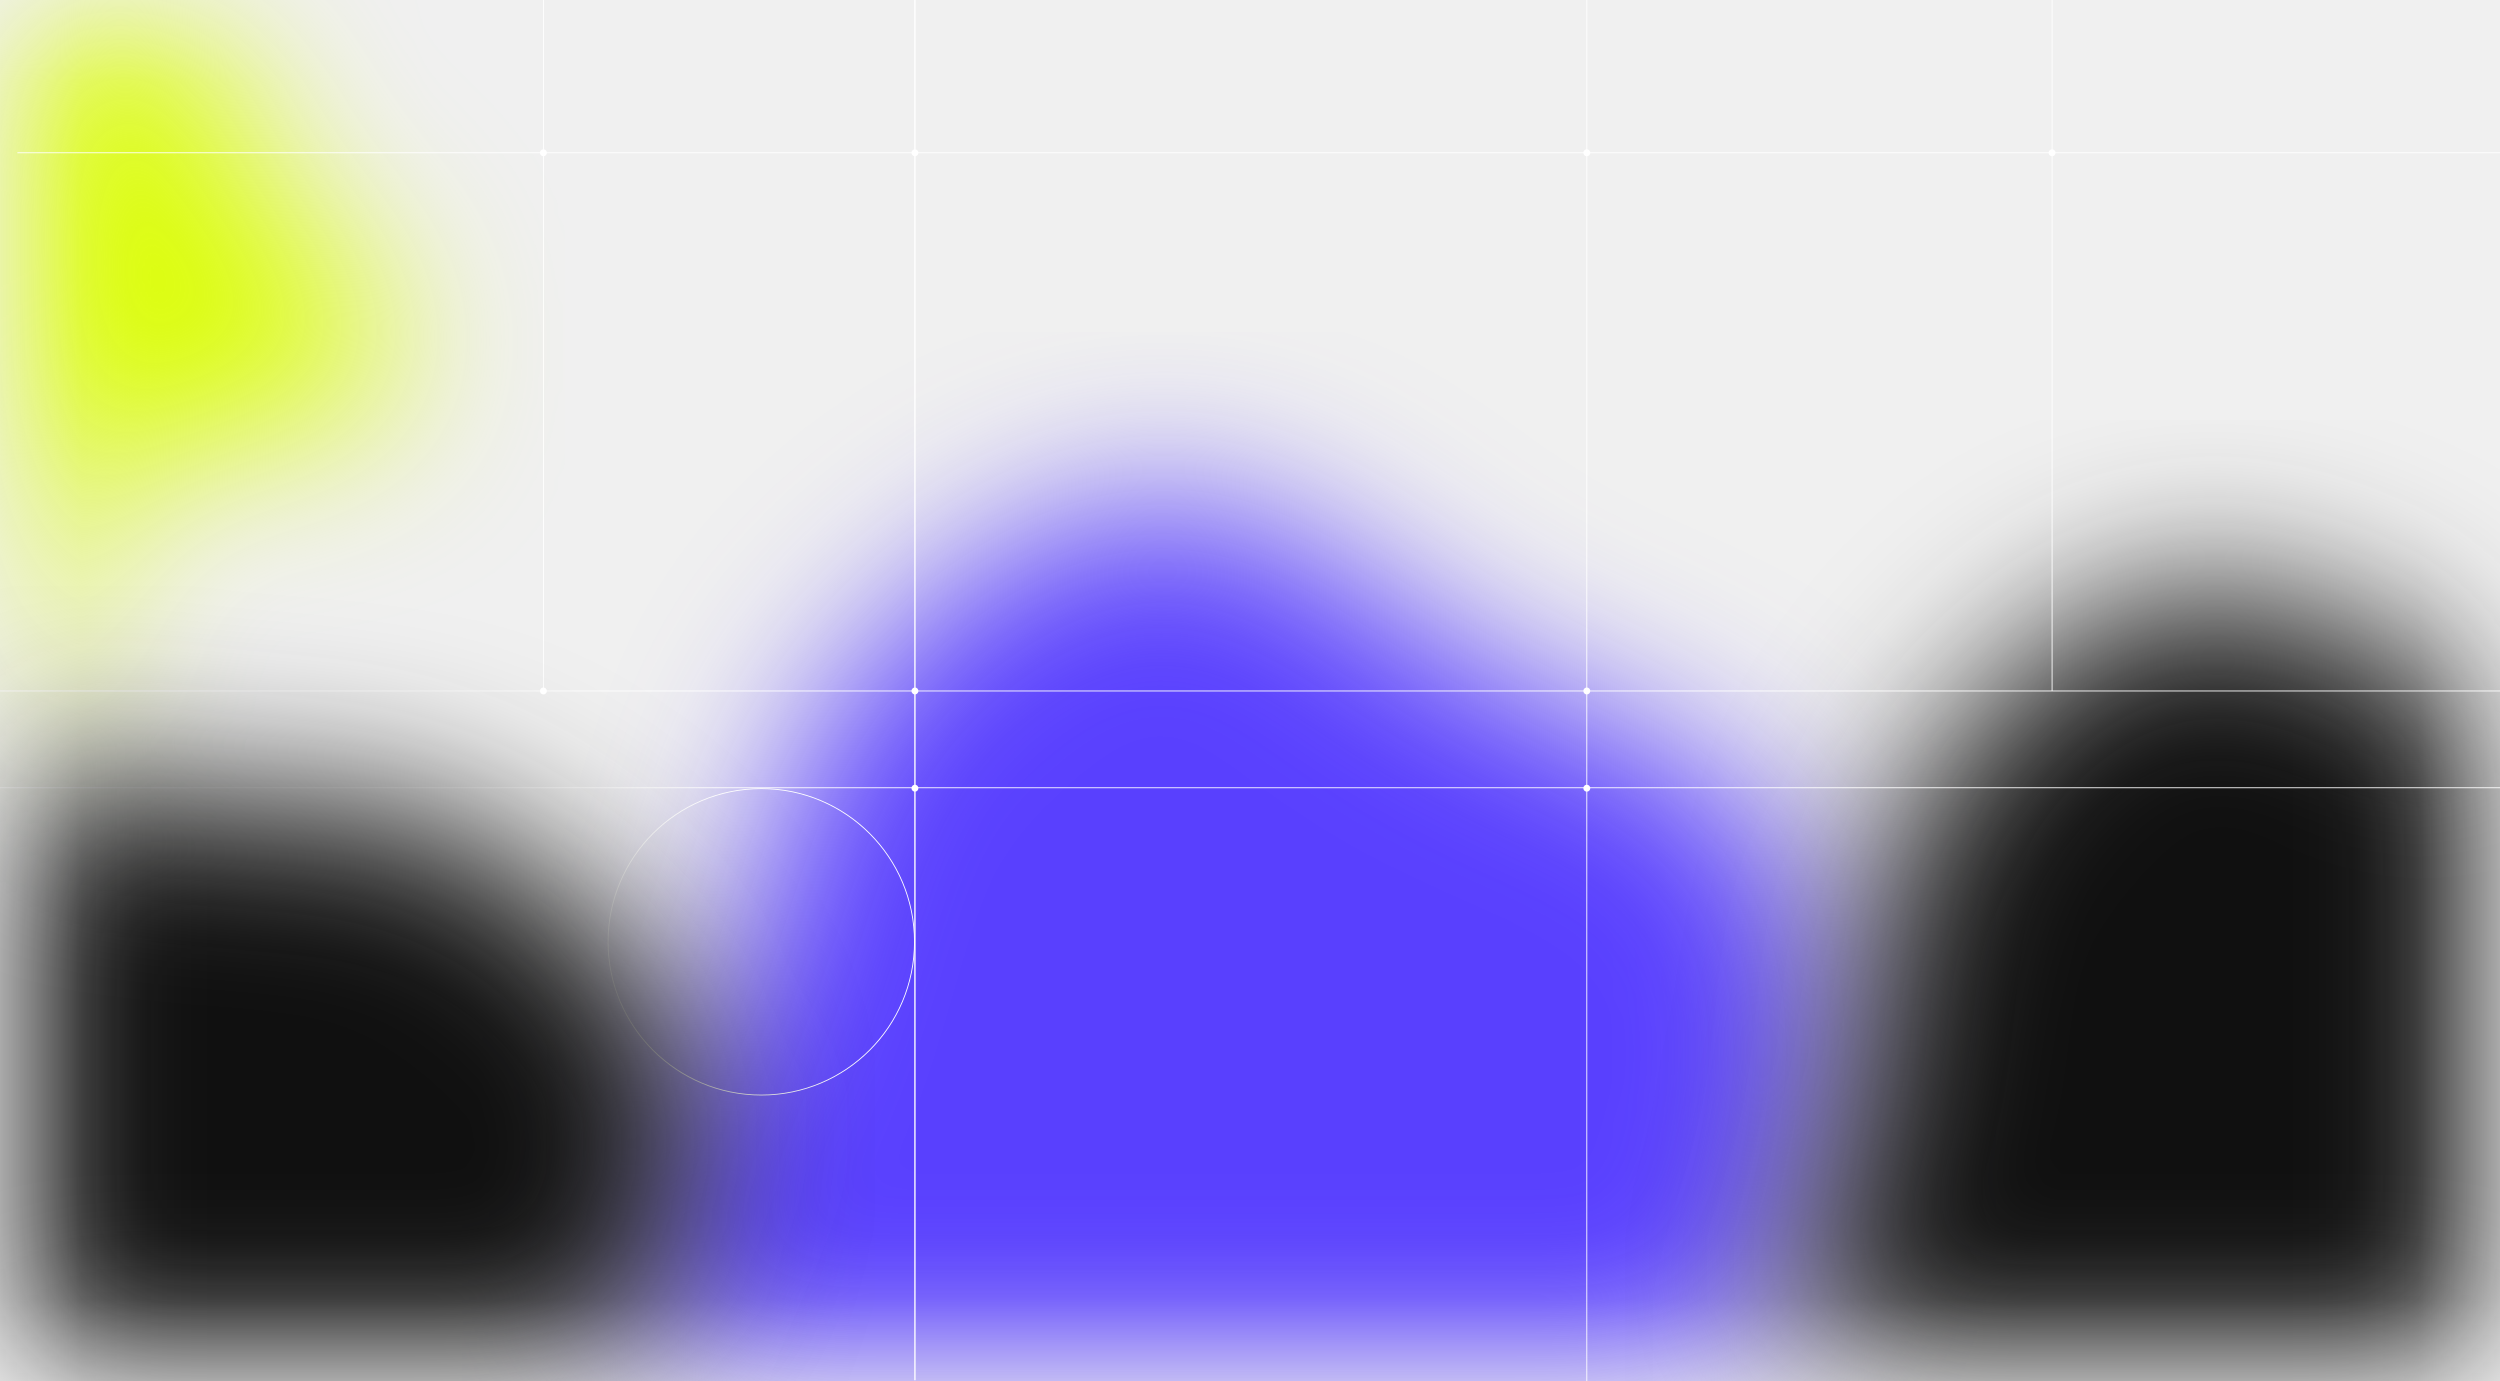
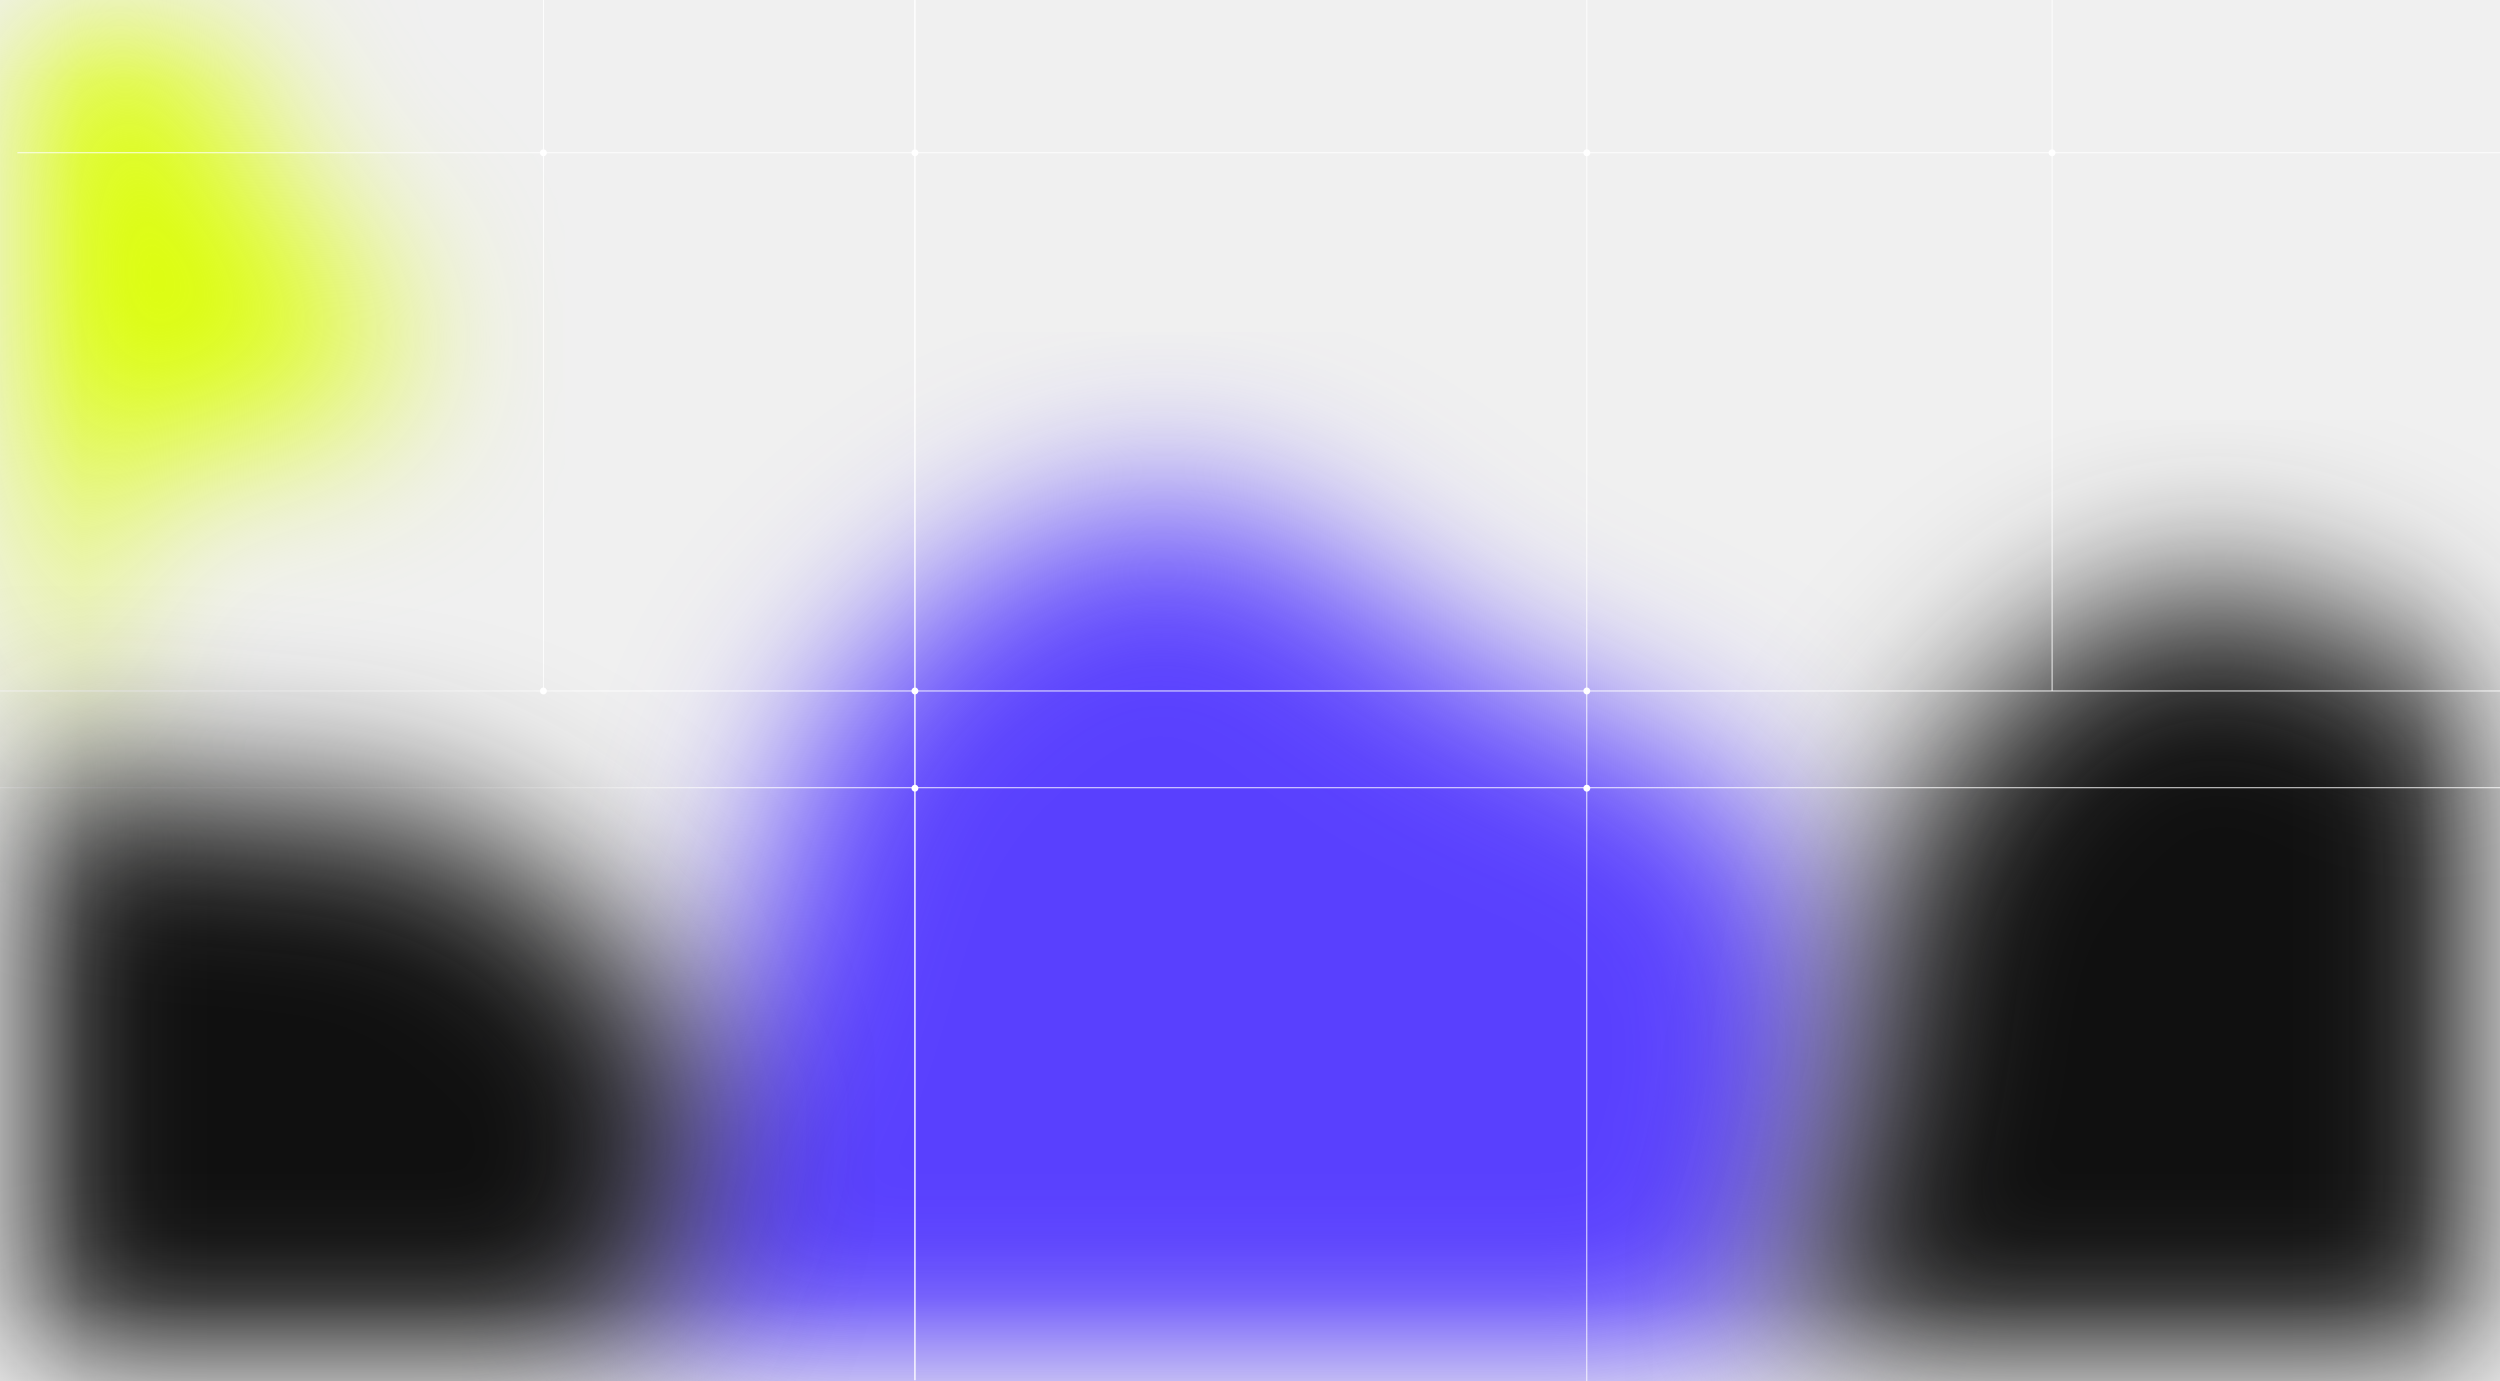
<svg xmlns="http://www.w3.org/2000/svg" width="1440" height="795" viewBox="0 0 1440 795" fill="none">
  <line x1="313.001" y1="398" x2="313.001" y2="-0" stroke="white" stroke-width="0.5" />
  <g filter="url(#filter0_f_255_3684)">
    <path fill-rule="evenodd" clip-rule="evenodd" d="M1023.76 491.358C1059.95 554.516 1053.06 634.227 1032.98 704.196C1013.59 771.721 971.407 831.071 914.441 872.183C860.738 910.94 793.988 922.163 727.8 924.44C664.618 926.614 604.844 910.501 547.074 884.824C481.363 855.617 398.186 834.016 372.903 766.697C347.645 699.447 404.027 631.649 426.343 563.366C446.203 502.596 453.138 437.1 496.094 389.747C542.613 338.467 603.954 292.503 673.18 291.267C741.051 290.054 790.21 349.792 849.166 383.441C910.077 418.205 988.887 430.507 1023.76 491.358Z" fill="#5940FE" />
  </g>
  <g filter="url(#filter1_f_255_3684)">
    <path fill-rule="evenodd" clip-rule="evenodd" d="M1604.88 476.951C1646.98 529.597 1652.01 603.514 1643.58 670.391C1635.44 734.934 1605.27 795.238 1558.99 840.955C1515.37 884.052 1455.88 903.811 1395.64 915.304C1338.14 926.275 1281.15 920.029 1224.64 904.746C1160.36 887.363 1081.18 879.422 1048.48 821.418C1015.81 763.473 1057.76 693.422 1068.47 627.769C1078.01 569.34 1075.04 508.423 1107.61 458.988C1142.89 405.452 1192.48 354.674 1255.65 343.702C1317.58 332.944 1371.06 380.616 1429.79 403.024C1490.46 426.176 1564.33 426.229 1604.88 476.951Z" fill="#101010" />
  </g>
  <line x1="914.001" y1="799" x2="914.001" stroke="white" stroke-width="0.5" />
  <line x1="527.001" y1="795" x2="527.001" y2="-0" stroke="white" stroke-width="0.5" />
  <line x1="527.001" y1="795" x2="527.001" y2="-0" stroke="white" stroke-width="0.5" />
  <g filter="url(#filter2_f_255_3684)">
    <path fill-rule="evenodd" clip-rule="evenodd" d="M135.964 86.079C158.671 133.951 241.63 166.159 222.489 215.565C201.91 268.679 105.658 231.447 64.42 270.74C24.441 308.833 52.984 393.462 5.754 422.075C-38.128 448.661 -94.932 414.687 -142.832 396.301C-190.635 377.953 -256.302 365.428 -270.212 316.151C-285.369 262.457 -212.491 219.926 -208.326 164.289C-205.082 120.953 -257.403 86.266 -249.801 43.478C-241.745 -1.868 -206.154 -38.778 -167.737 -64.18C-127.347 -90.887 -78.695 -105.317 -30.419 -101.581C17.889 -97.844 67.466 -79.749 99.61 -43.495C129.986 -9.235 116.342 44.711 135.964 86.079Z" fill="#DBFE01" />
  </g>
  <line x1="0.001" y1="398" x2="1440" y2="398" stroke="white" stroke-width="0.5" />
  <line x1="0.001" y1="453.75" x2="1440" y2="453.75" stroke="white" stroke-width="0.5" />
  <line x1="10.001" y1="88" x2="1450" y2="88" stroke="white" stroke-width="0.5" />
  <line y1="-0.25" x2="398.001" y2="-0.25" transform="matrix(0 -1 1 -0.000429856 1182.25 398)" stroke="white" stroke-width="0.5" />
-   <circle cx="438.501" cy="542.5" r="88.25" stroke="white" stroke-width="0.5" />
  <g filter="url(#filter3_f_255_3684)">
    <path fill-rule="evenodd" clip-rule="evenodd" d="M293.537 983.098C244.165 1028.99 170.826 1039.5 103.507 1036.06C38.539 1032.74 -23.84 1007.14 -72.87 964.386C-119.09 924.08 -143.215 866.23 -159.153 807.011C-174.367 750.482 -172.373 693.19 -161.332 635.7C-148.773 570.306 -146.739 490.756 -91.325 453.831C-35.969 416.944 37.007 453.575 103.274 459.378C162.25 464.543 222.778 457.059 274.497 485.869C330.506 517.069 384.829 562.752 400.466 624.93C415.796 685.89 372.229 742.759 354.247 802.991C335.669 865.221 341.105 938.883 293.537 983.098Z" fill="#101010" />
  </g>
  <circle cx="527.001" cy="398" r="2" fill="white" />
  <circle cx="313.001" cy="398" r="2" fill="white" />
  <circle cx="313.001" cy="88" r="2" fill="white" />
  <circle cx="527.001" cy="88" r="2" fill="white" />
  <circle cx="527.001" cy="454" r="2" fill="white" />
  <circle cx="914.001" cy="88" r="2" fill="white" />
  <circle cx="914.001" cy="398" r="2" fill="white" />
  <circle cx="914.001" cy="454" r="2" fill="white" />
  <circle cx="1182" cy="88" r="2" fill="white" />
  <defs>
    <filter id="filter0_f_255_3684" x="266.522" y="191.248" width="882.959" height="833.388" filterUnits="userSpaceOnUse" color-interpolation-filters="sRGB">
      <feFlood flood-opacity="0" result="BackgroundImageFix" />
      <feBlend mode="normal" in="SourceGraphic" in2="BackgroundImageFix" result="shape" />
      <feGaussianBlur stdDeviation="50" result="effect1_foregroundBlur_255_3684" />
    </filter>
    <filter id="filter1_f_255_3684" x="936.252" y="242.143" width="810.757" height="778.704" filterUnits="userSpaceOnUse" color-interpolation-filters="sRGB">
      <feFlood flood-opacity="0" result="BackgroundImageFix" />
      <feBlend mode="normal" in="SourceGraphic" in2="BackgroundImageFix" result="shape" />
      <feGaussianBlur stdDeviation="50" result="effect1_foregroundBlur_255_3684" />
    </filter>
    <filter id="filter2_f_255_3684" x="-372.283" y="-202.164" width="697.615" height="734.034" filterUnits="userSpaceOnUse" color-interpolation-filters="sRGB">
      <feFlood flood-opacity="0" result="BackgroundImageFix" />
      <feBlend mode="normal" in="SourceGraphic" in2="BackgroundImageFix" result="shape" />
      <feGaussianBlur stdDeviation="50" result="effect1_foregroundBlur_255_3684" />
    </filter>
    <filter id="filter3_f_255_3684" x="-270.088" y="337.58" width="773.765" height="799.08" filterUnits="userSpaceOnUse" color-interpolation-filters="sRGB">
      <feFlood flood-opacity="0" result="BackgroundImageFix" />
      <feBlend mode="normal" in="SourceGraphic" in2="BackgroundImageFix" result="shape" />
      <feGaussianBlur stdDeviation="50" result="effect1_foregroundBlur_255_3684" />
    </filter>
  </defs>
</svg>
